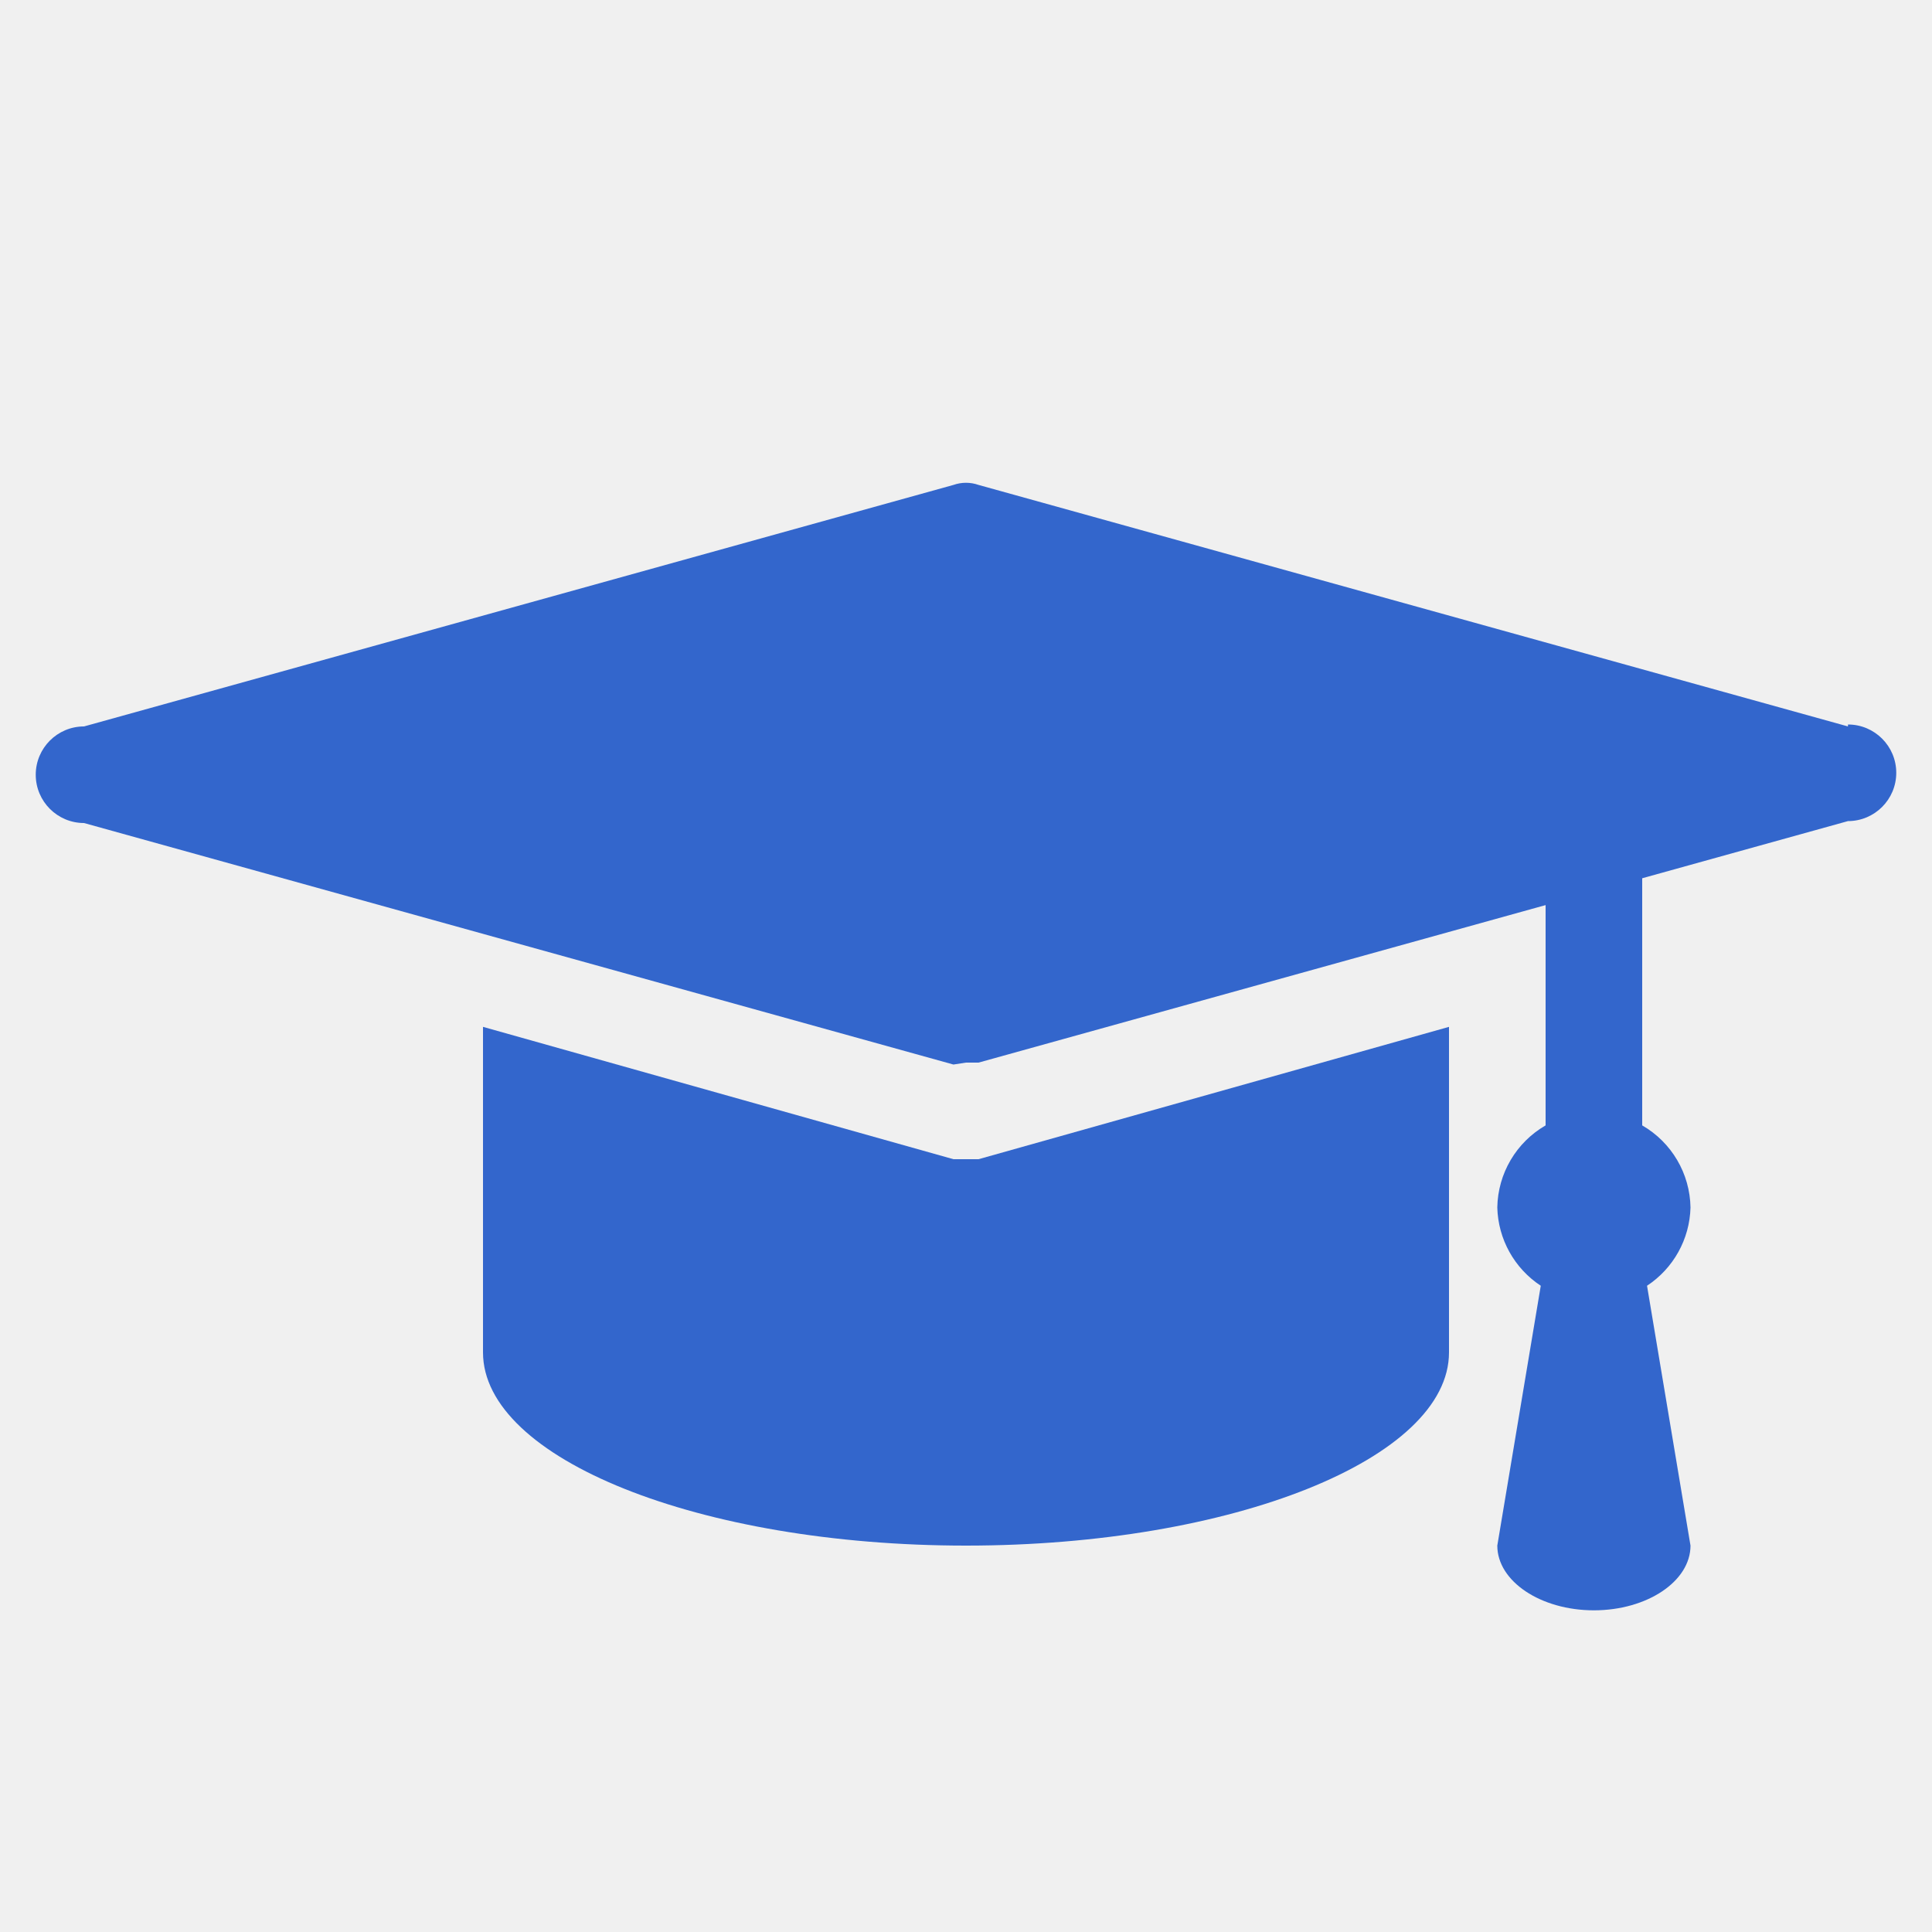
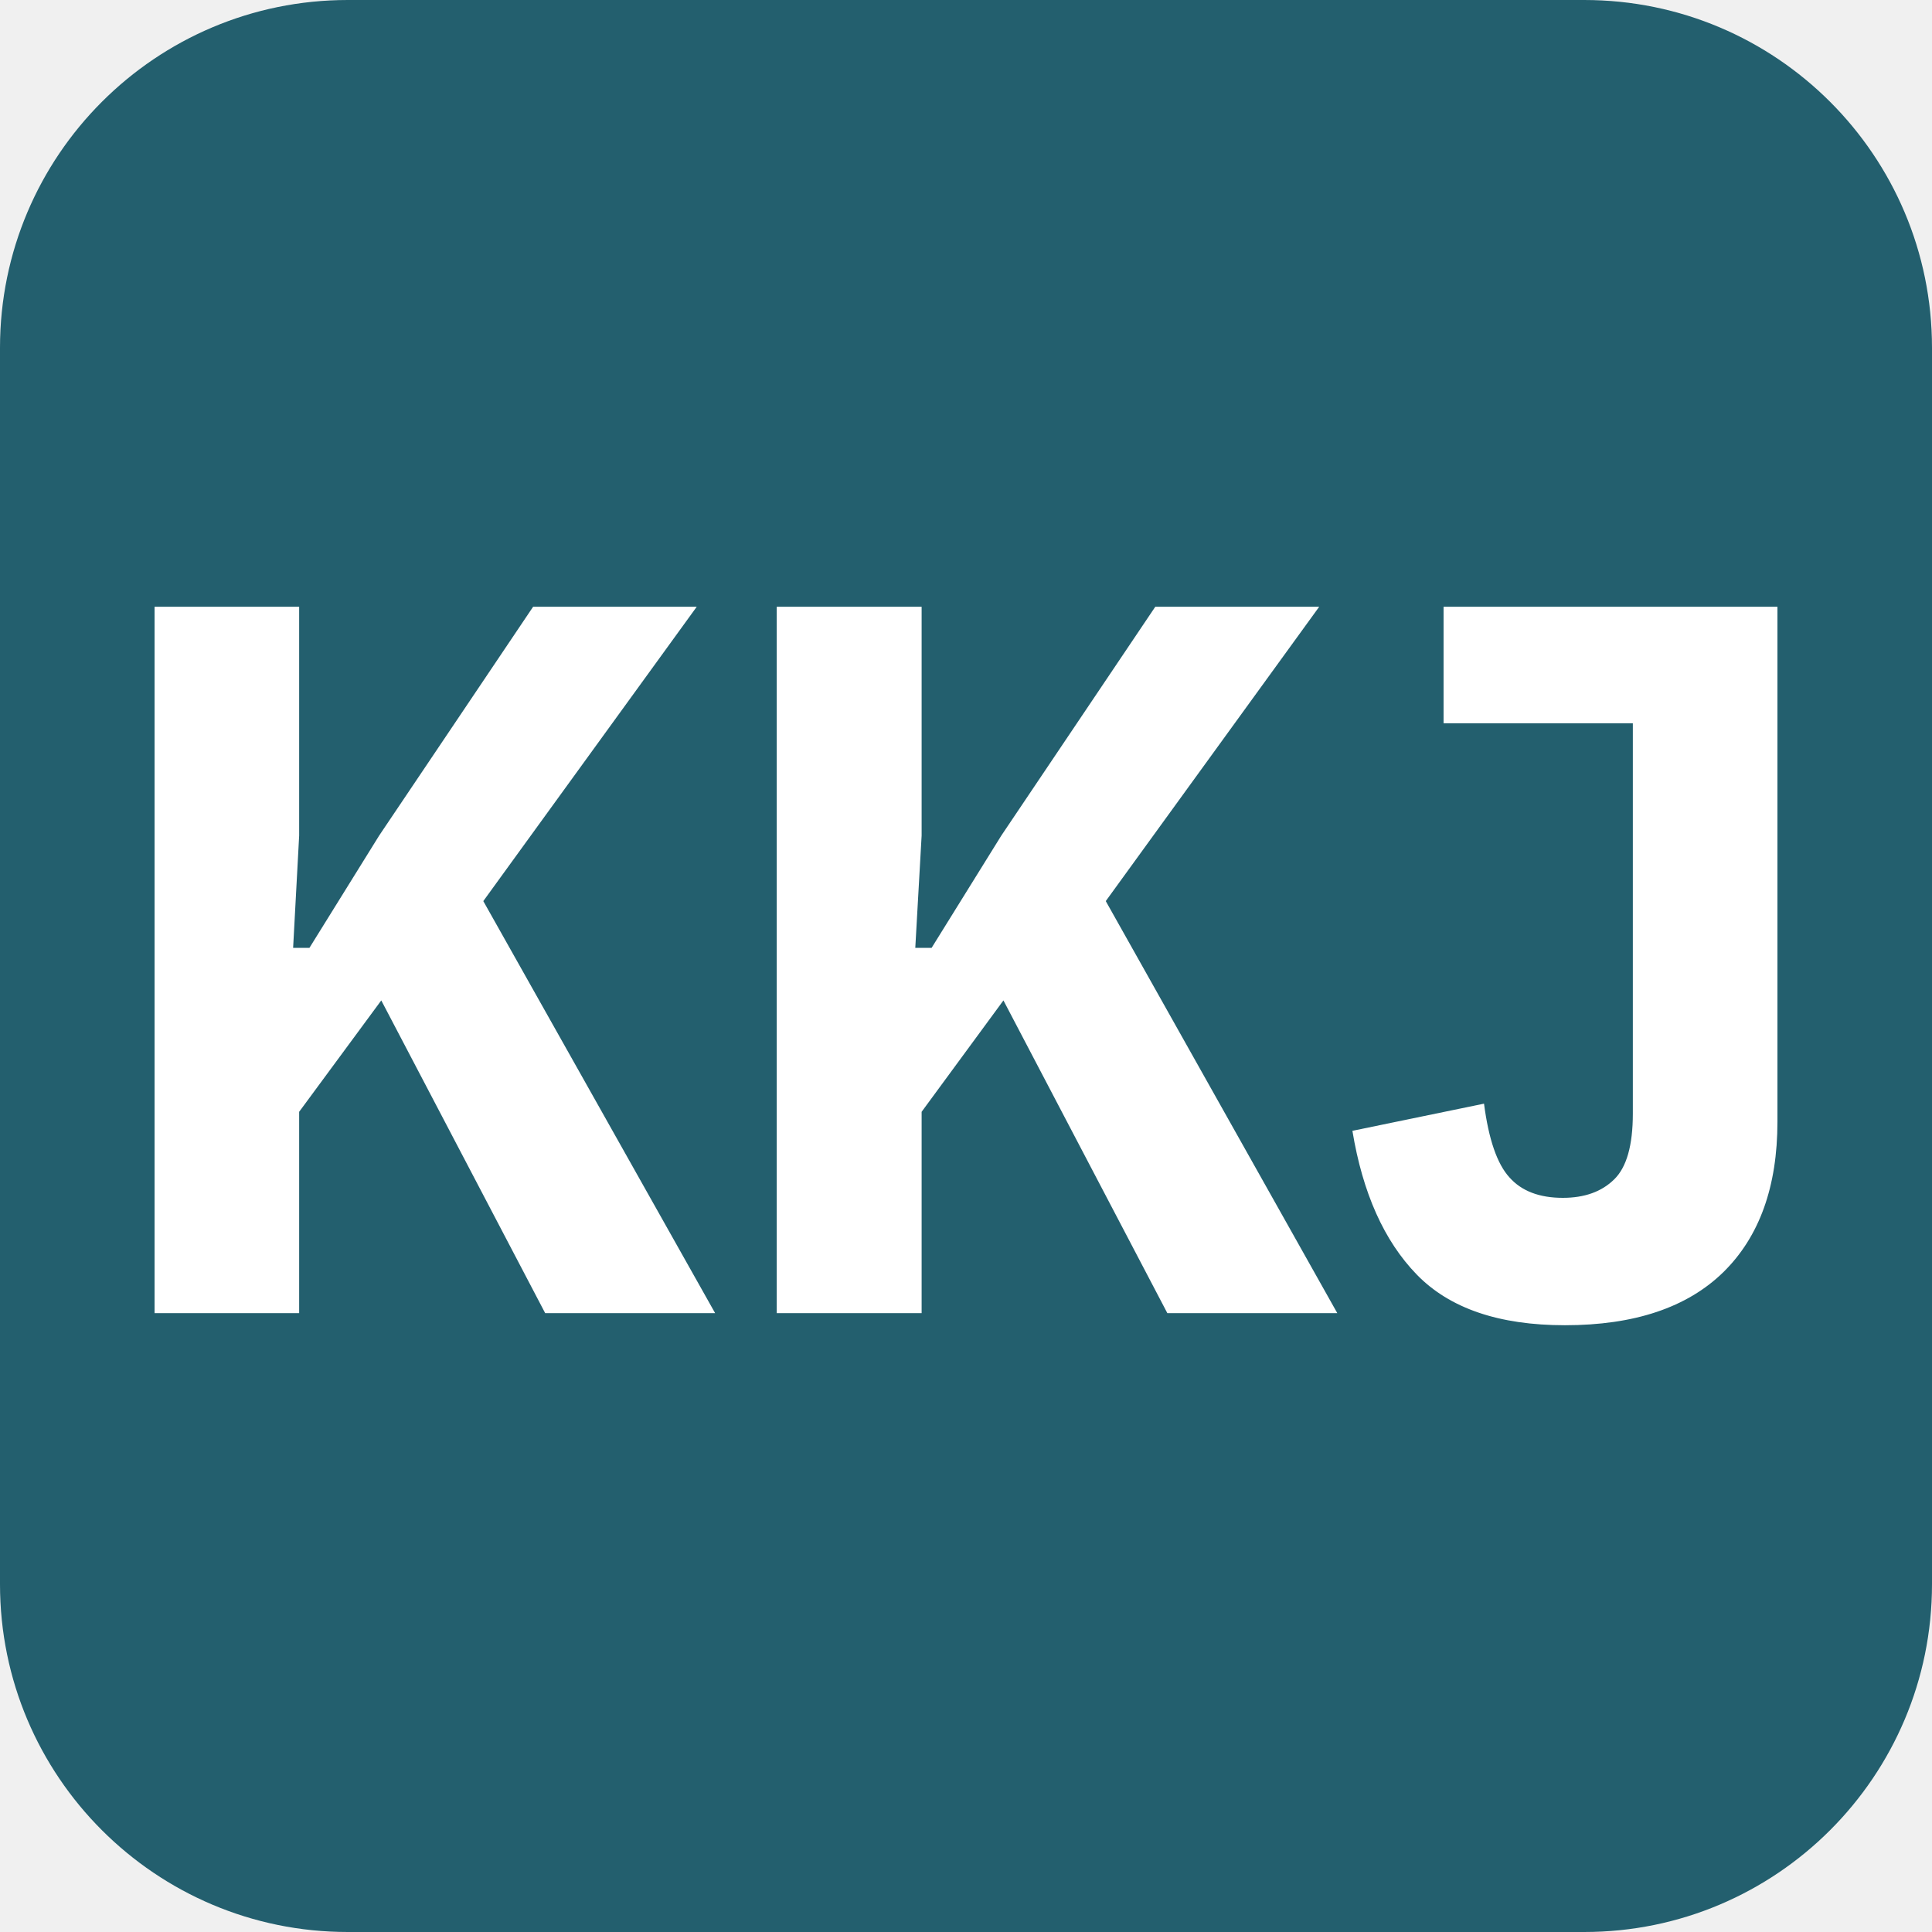
- <svg xmlns="http://www.w3.org/2000/svg" viewBox="2 2 20 20">
-   <path d="M12.13,14,12,14l-.13,0L7,12.63V16c0,1.1,2.24,2,5,2s5-.9,5-2V12.63Z" fill="#36c" />
-   <path d="M21.13,9.52l-9-2.5a.39.39,0,0,0-.26,0l-9,2.5a.5.5,0,0,0,0,1l9,2.5L12,13l.13,0,9-2.5a.5.5,0,0,0,0-1Z" fill="#36c" />
-   <path d="M19.5,14.5a1,1,0,0,0-.5-.85V10H18v3.65a1,1,0,0,0-.5.85,1,1,0,0,0,.45.81L17.5,18c0,.37.45.67,1,.67s1-.3,1-.67l-.45-2.69A1,1,0,0,0,19.5,14.5Z" fill="#36c" />
+ <svg xmlns="http://www.w3.org/2000/svg" viewBox="0 0 64 64">
+   <rect width="64" height="64" rx="11.52" fill="#235f6e" />
+   <path fill="#fff" d="M12.63 33.14 9.91 36.83V43.5H5.12V20.1H9.91V27.68L9.71 31.4H10.25L12.56 27.68L17.66 20.1H23.08L16.01 29.85L23.69 43.5H18.06ZM33.24 33.14 30.53 36.83V43.5H25.73V20.1H30.53V27.68L30.32 31.4H30.86L33.17 27.68L38.27 20.1H43.7L36.63 29.85L44.3 43.5H38.67ZM58.88 20.1V37.16Q58.88 40.38 57.09 42.14Q55.29 43.9 51.84 43.9Q48.56 43.9 46.93 42.22Q45.31 40.55 44.8 37.46L49.16 36.56Q49.39 38.33 50 39Q50.6 39.68 51.77 39.68Q52.85 39.68 53.47 39.07Q54.09 38.47 54.09 36.89V23.96H47.82V20.1Z" />
</svg>
